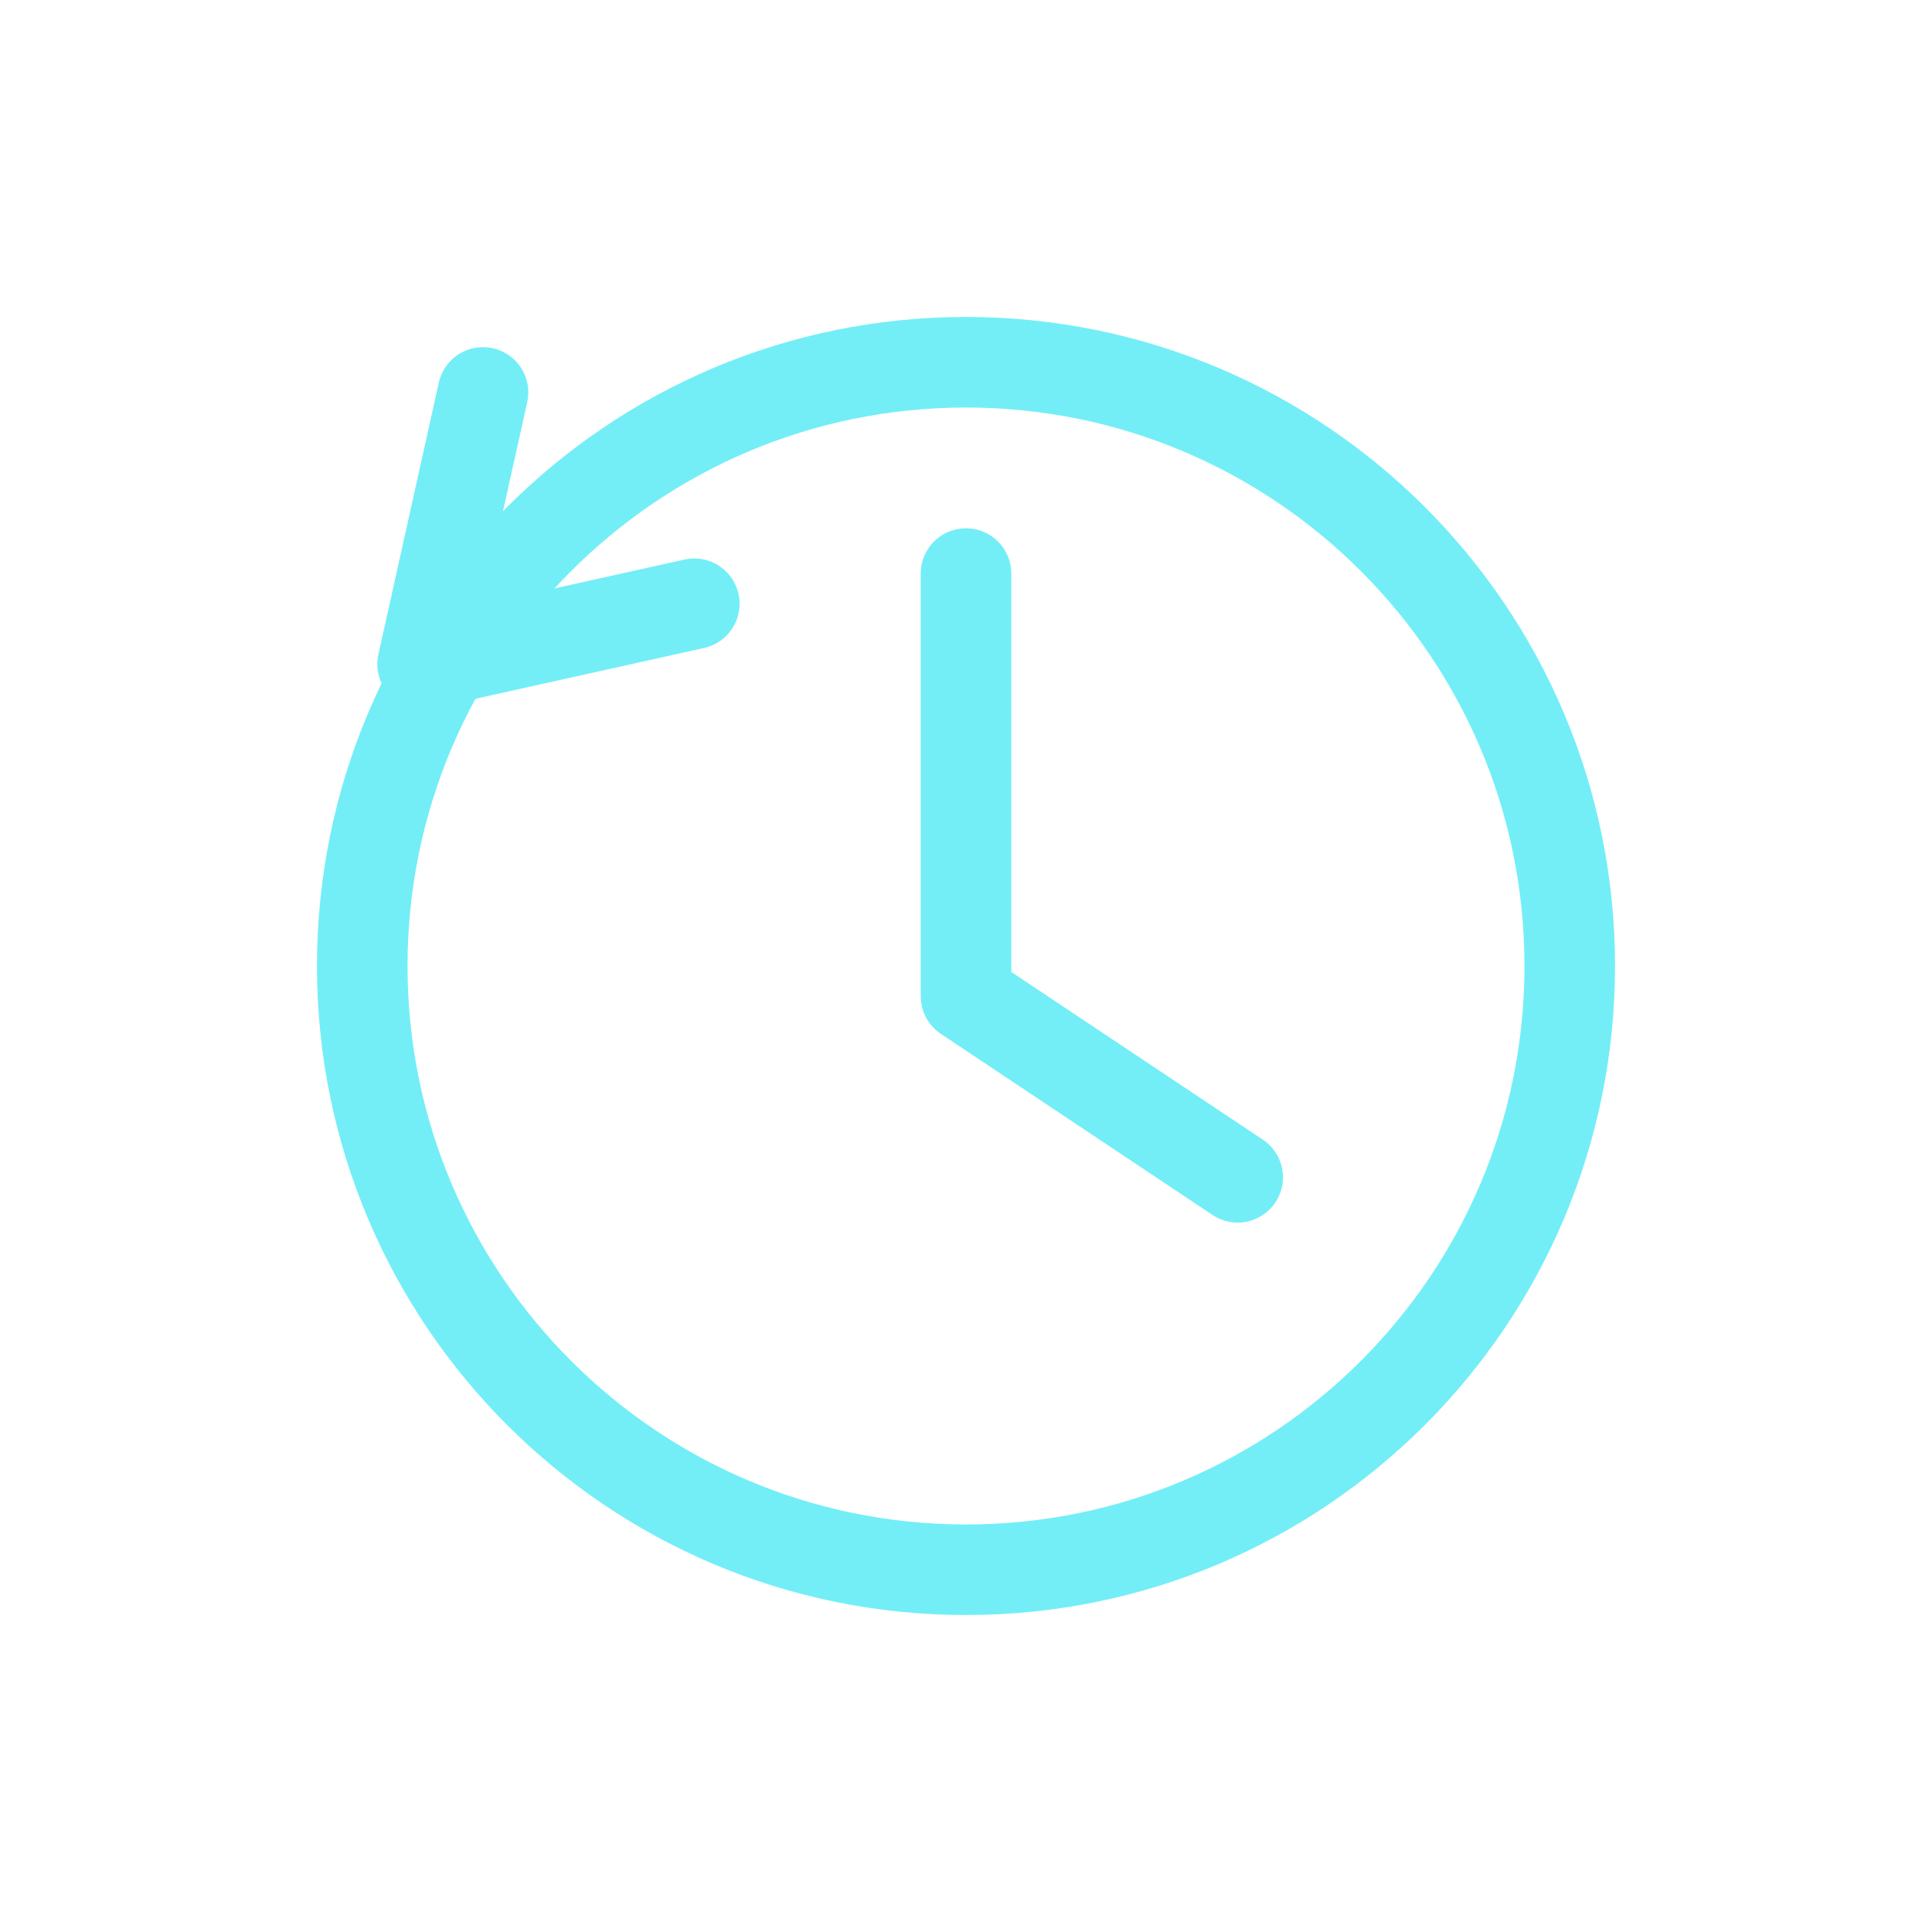
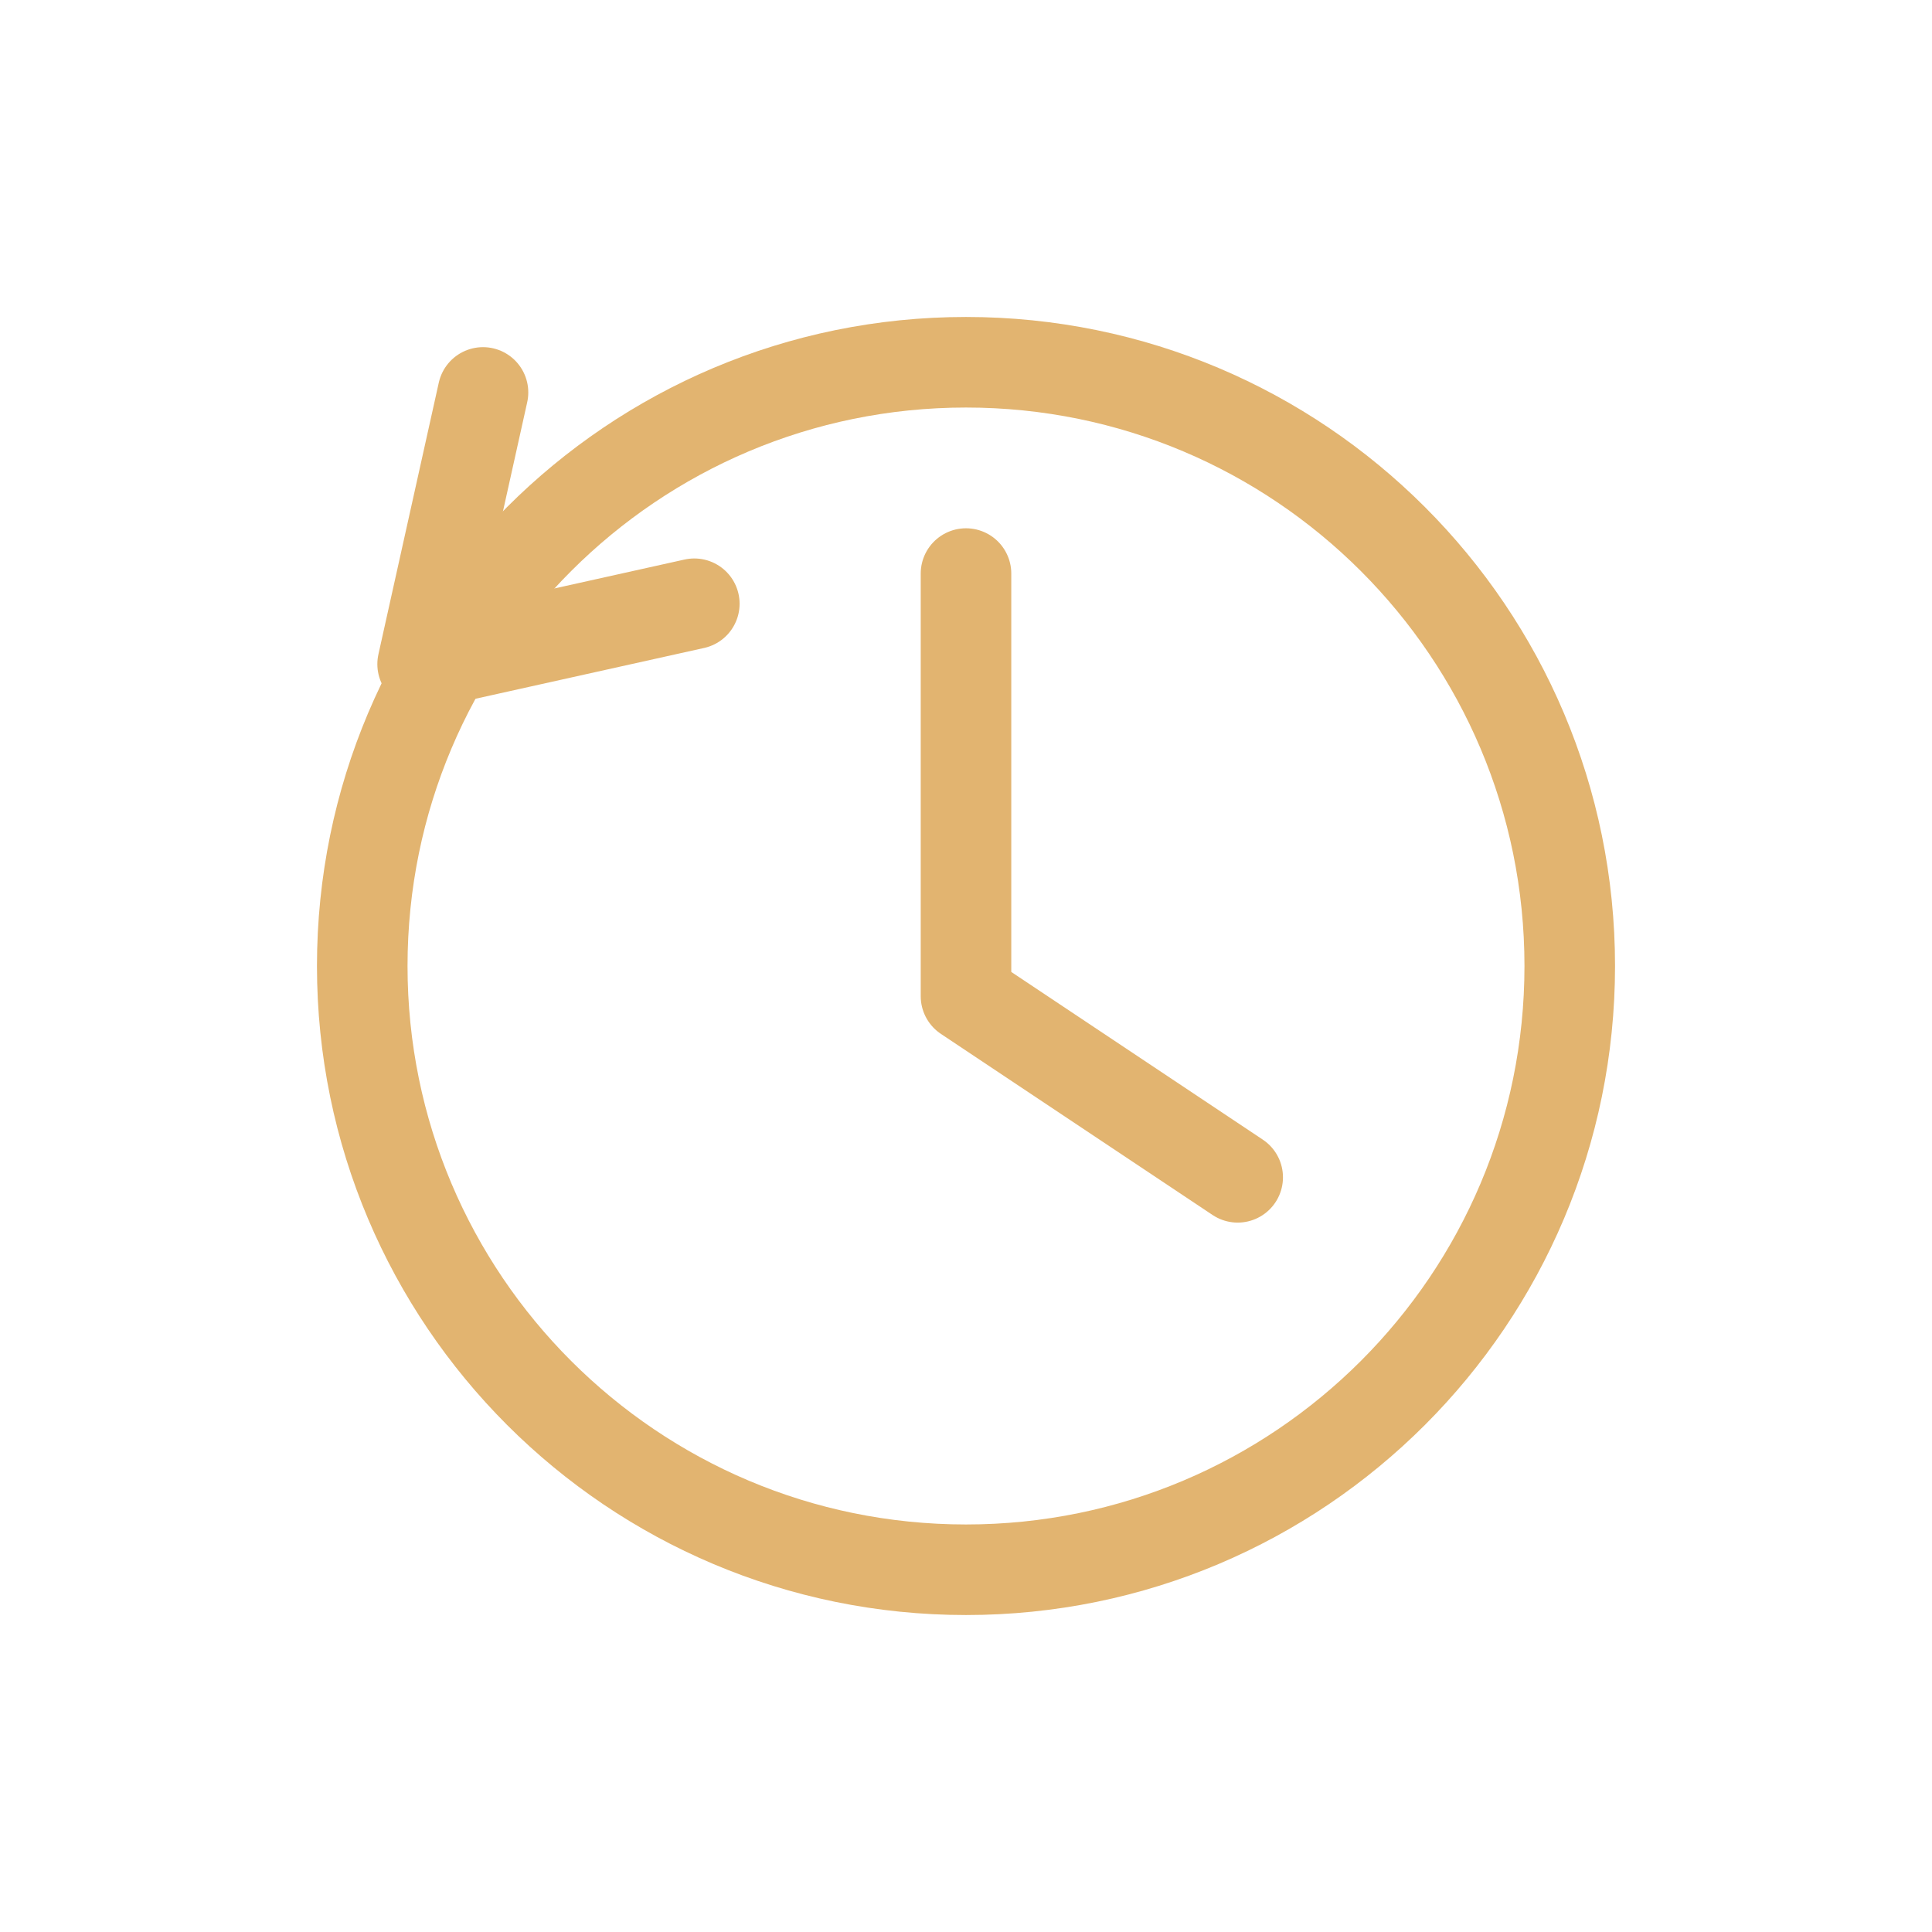
<svg xmlns="http://www.w3.org/2000/svg" width="20" height="20" viewBox="0 0 64 64">
-   <g fill="none" stroke="#73EEF7" stroke-width="3" stroke-linecap="round" stroke-linejoin="round">
+   <g fill="none" stroke="#E2B470" stroke-width="3" stroke-linecap="round" stroke-linejoin="round">
    <circle cx="32" cy="32" r="20" />
    <path d="M32 19v14l9 6" />
    <path d="M16 13l-2 9 9-2" />
  </g>
</svg>
